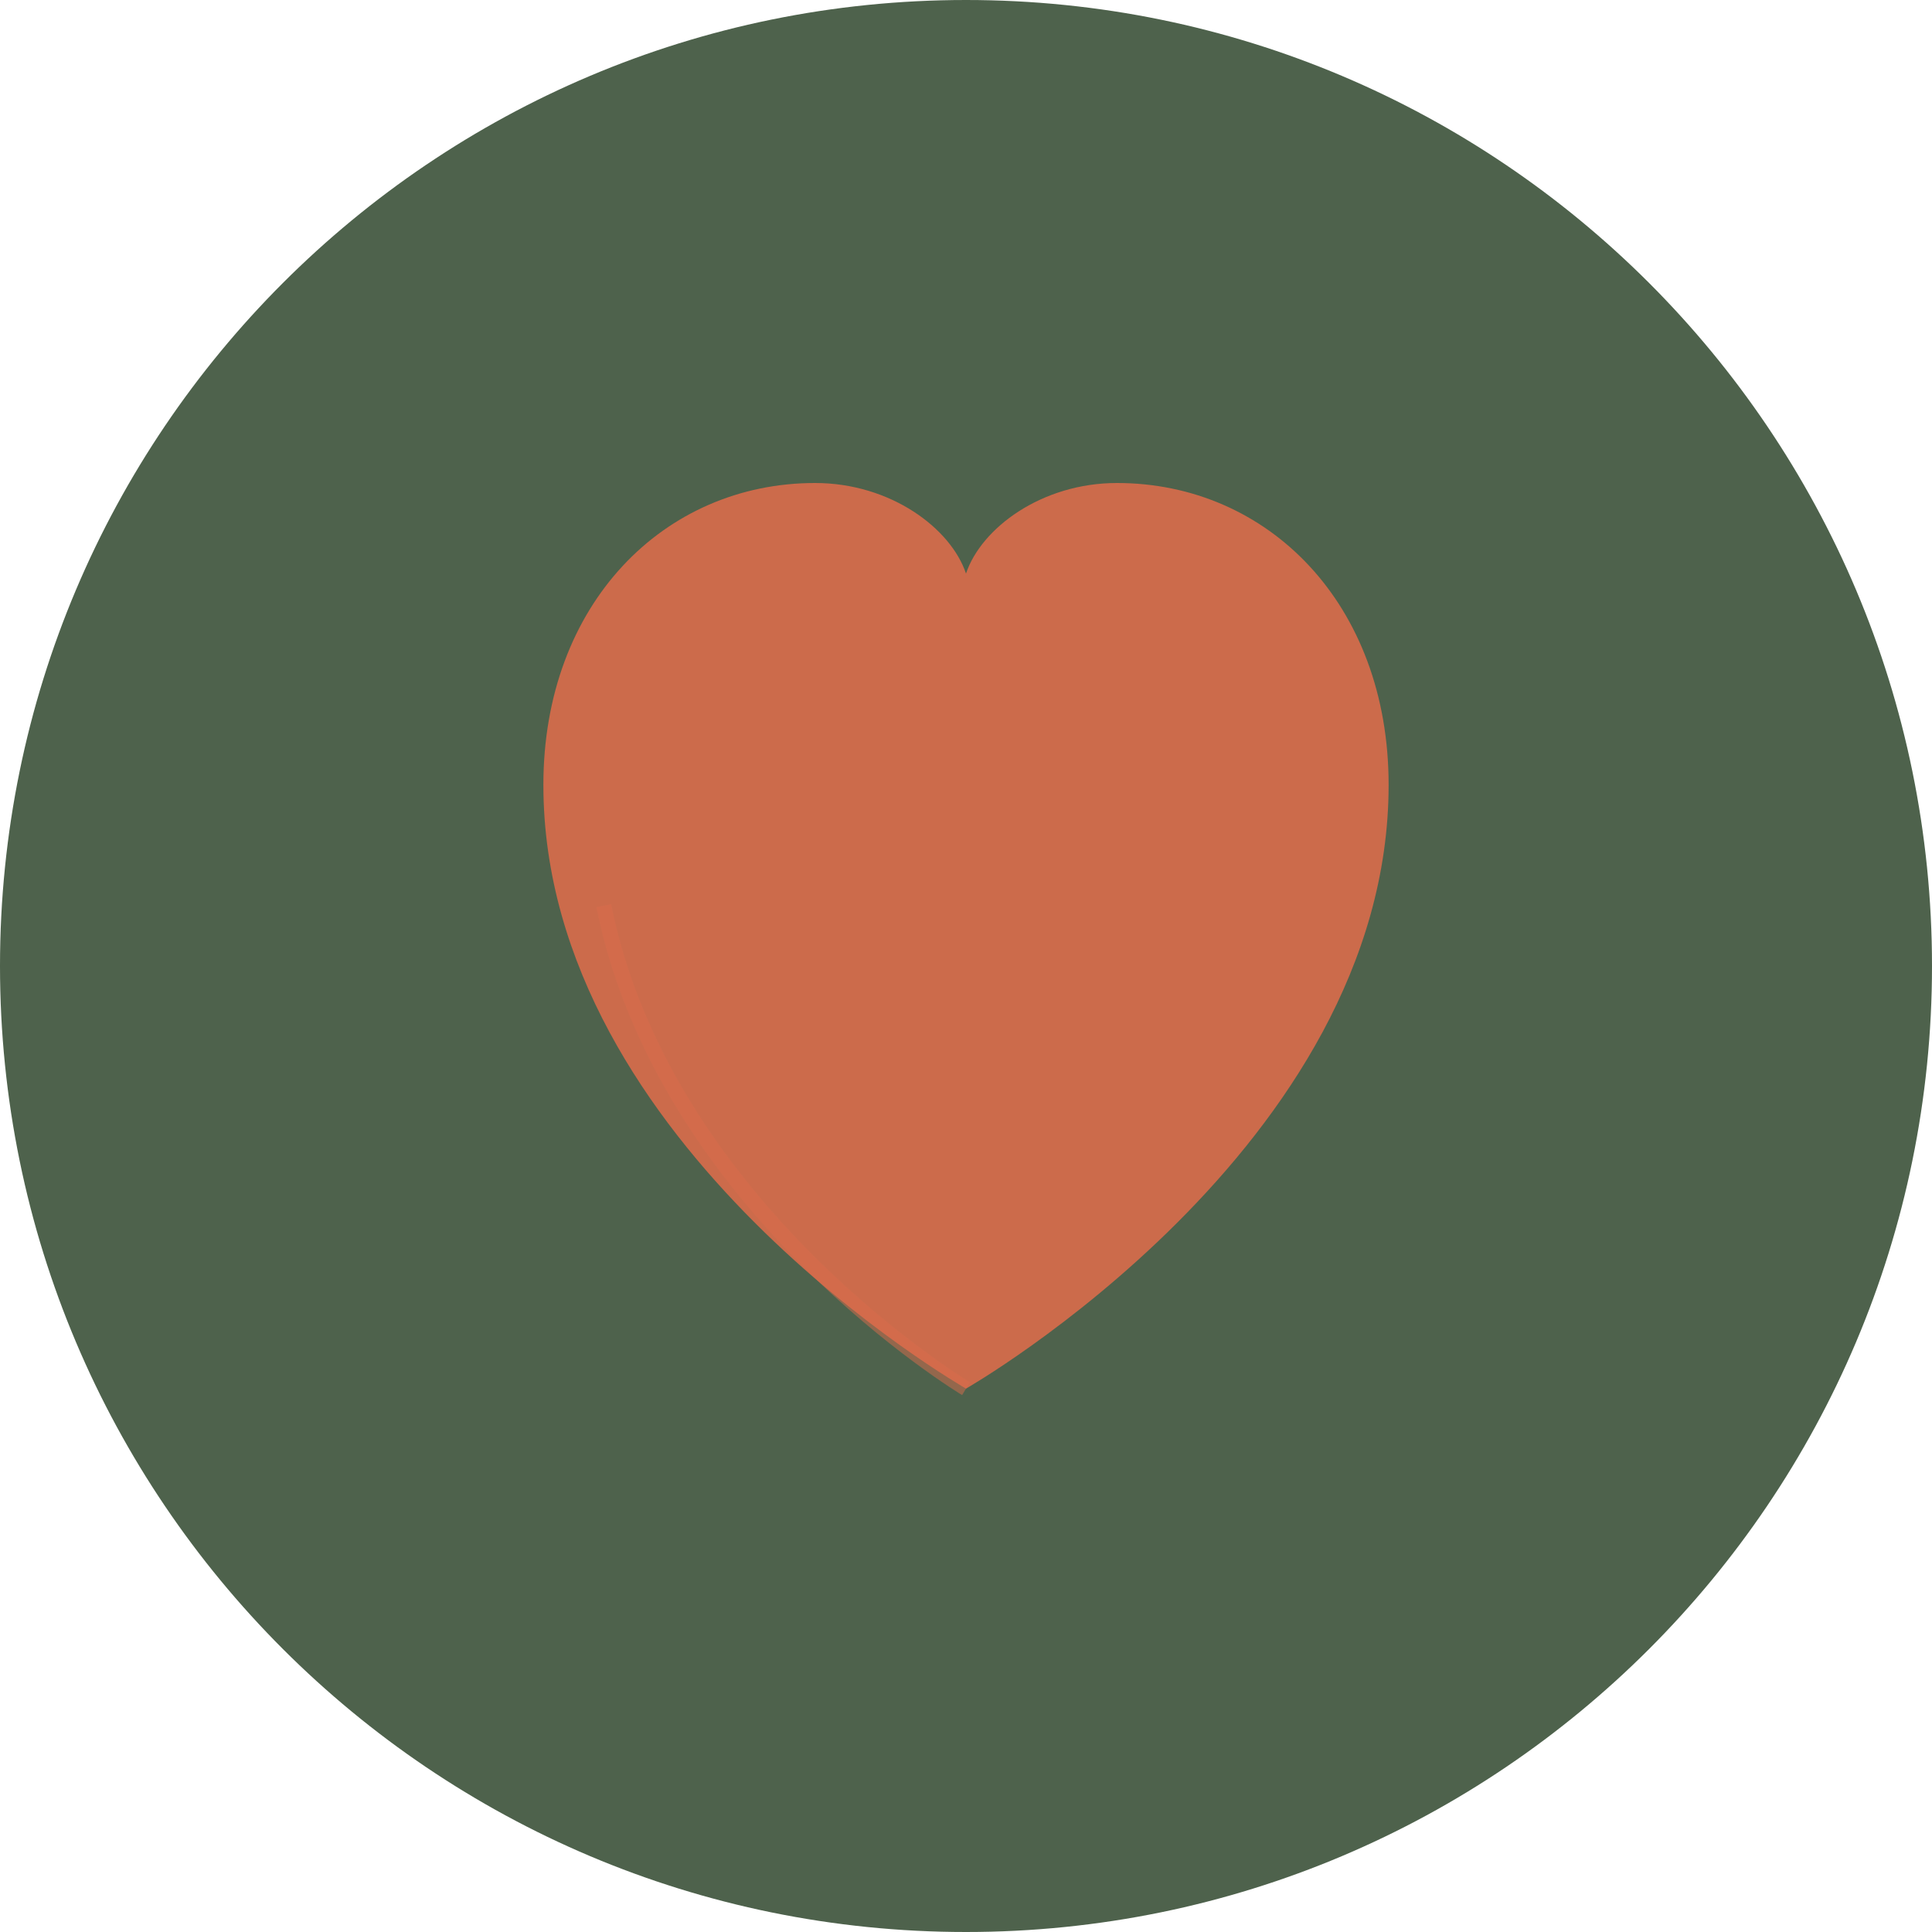
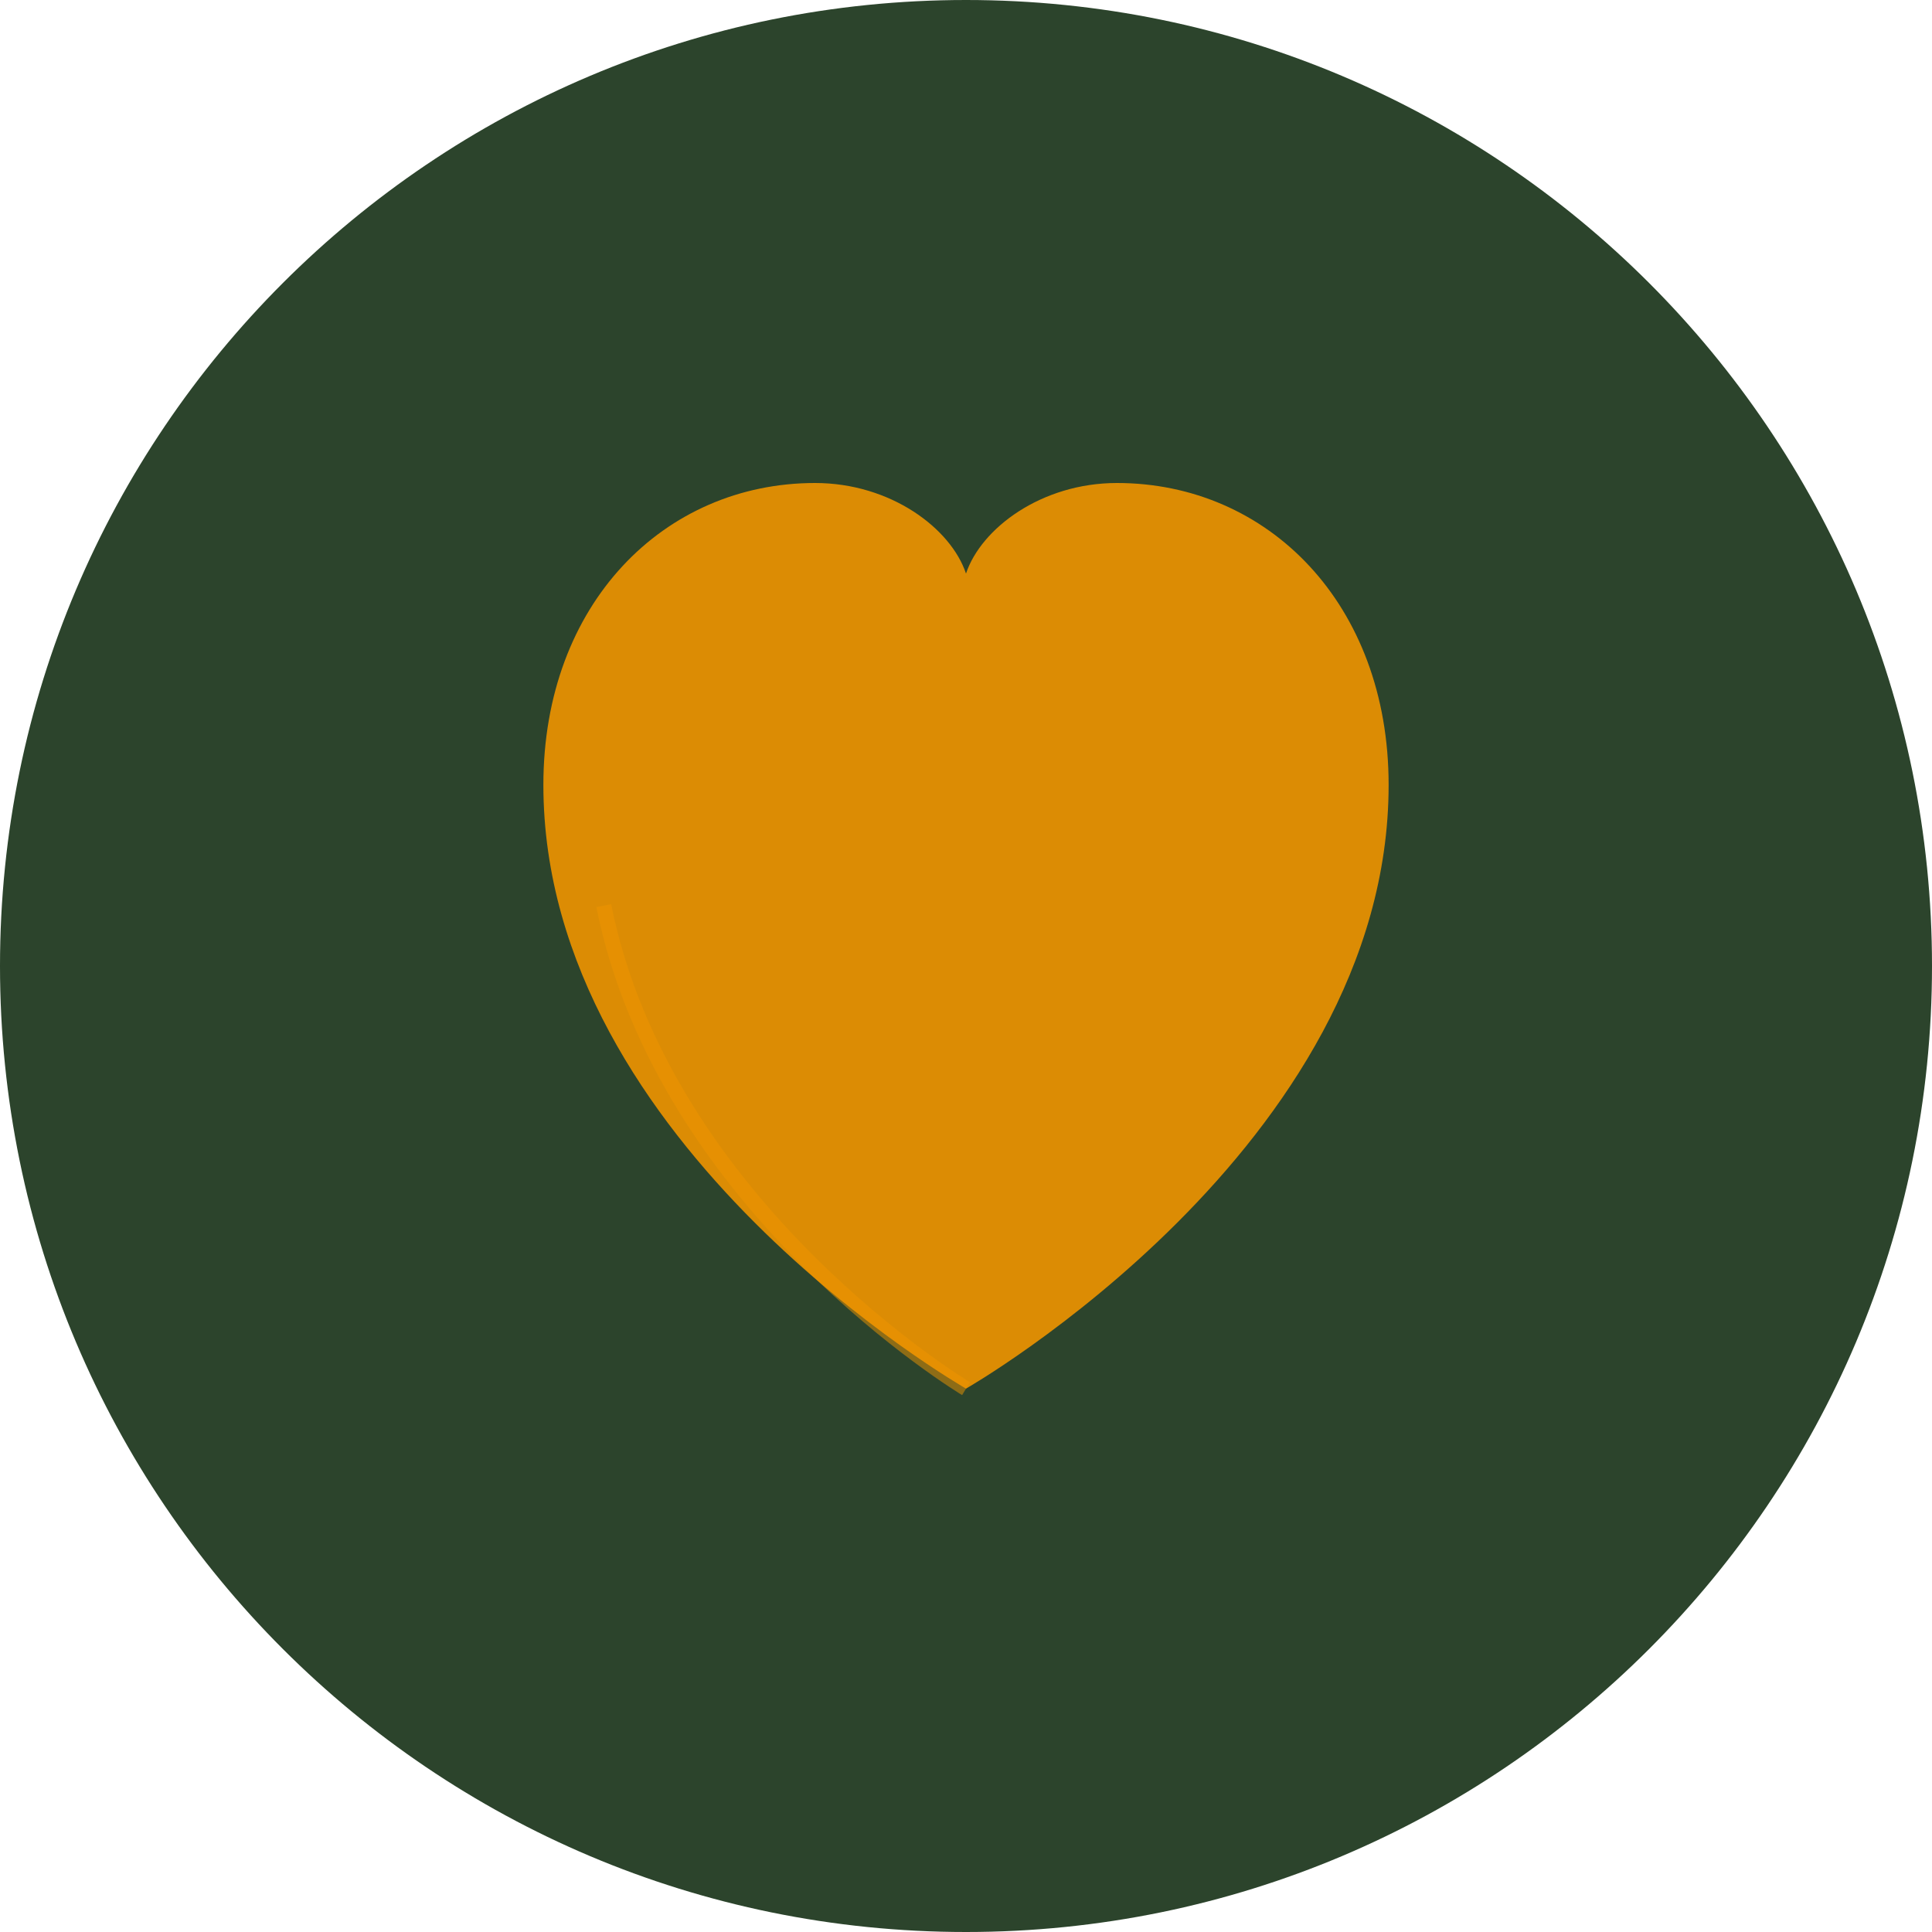
<svg xmlns="http://www.w3.org/2000/svg" viewBox="0 0 64 64" fill="none">
-   <circle cx="32" cy="32" r="32" fill="#4E624C" />
-   <path d="M32 46C32 46 18 38 18 26C18 20 22 16 27 16C29.5 16 31.5 17.5 32 19C32.5 17.5 34.5 16 37 16C42 16 46 20 46 26C46 38 32 46 32 46Z" fill="#D96B4B" opacity="0.9" />
-   <path d="M32 46C32 46 22 40 20 30" stroke="#D96B4B" stroke-width="0.5" opacity="0.5" />
+   <circle cx="32" cy="32" r="32" fill="#2C442C" />
+   <path d="M32 46C32 46 18 38 18 26C18 20 22 16 27 16C29.5 16 31.5 17.5 32 19C32.5 17.5 34.5 16 37 16C42 16 46 20 46 26C46 38 32 46 32 46Z" fill="#EF9400" opacity="0.9" />
+   <path d="M32 46C32 46 22 40 20 30" stroke="#EF9400" stroke-width="0.5" opacity="0.5" />
</svg>
